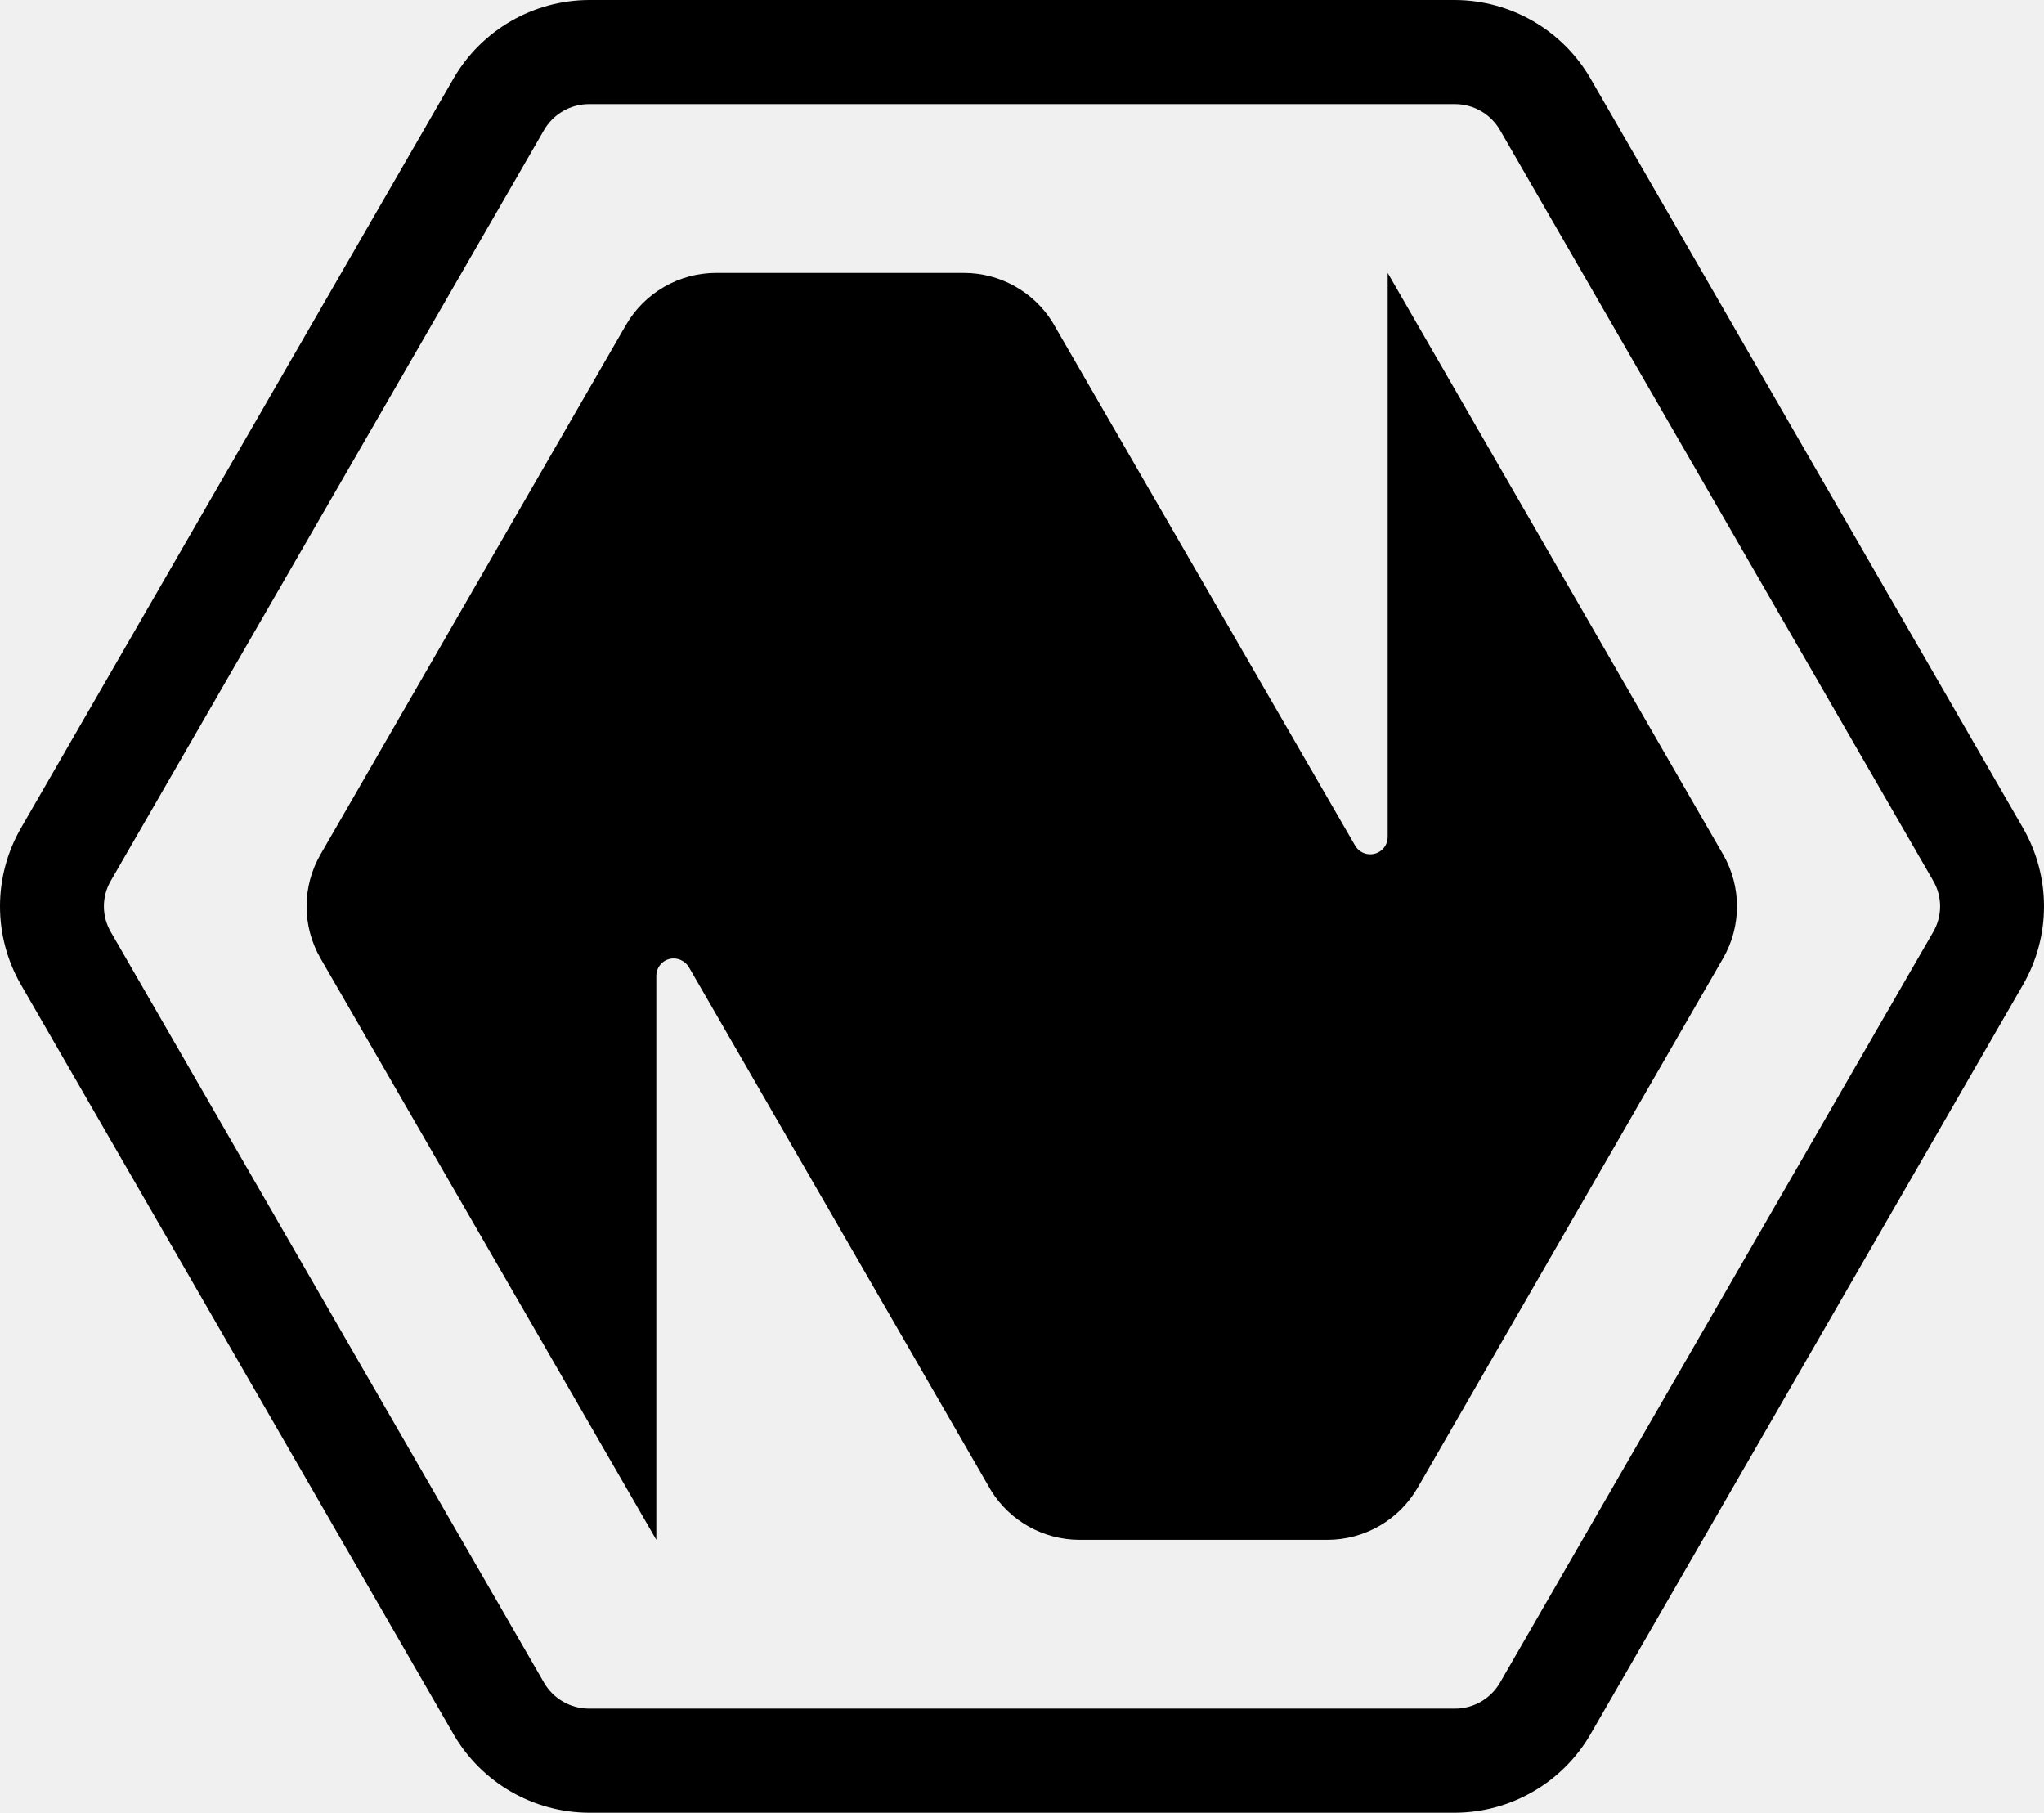
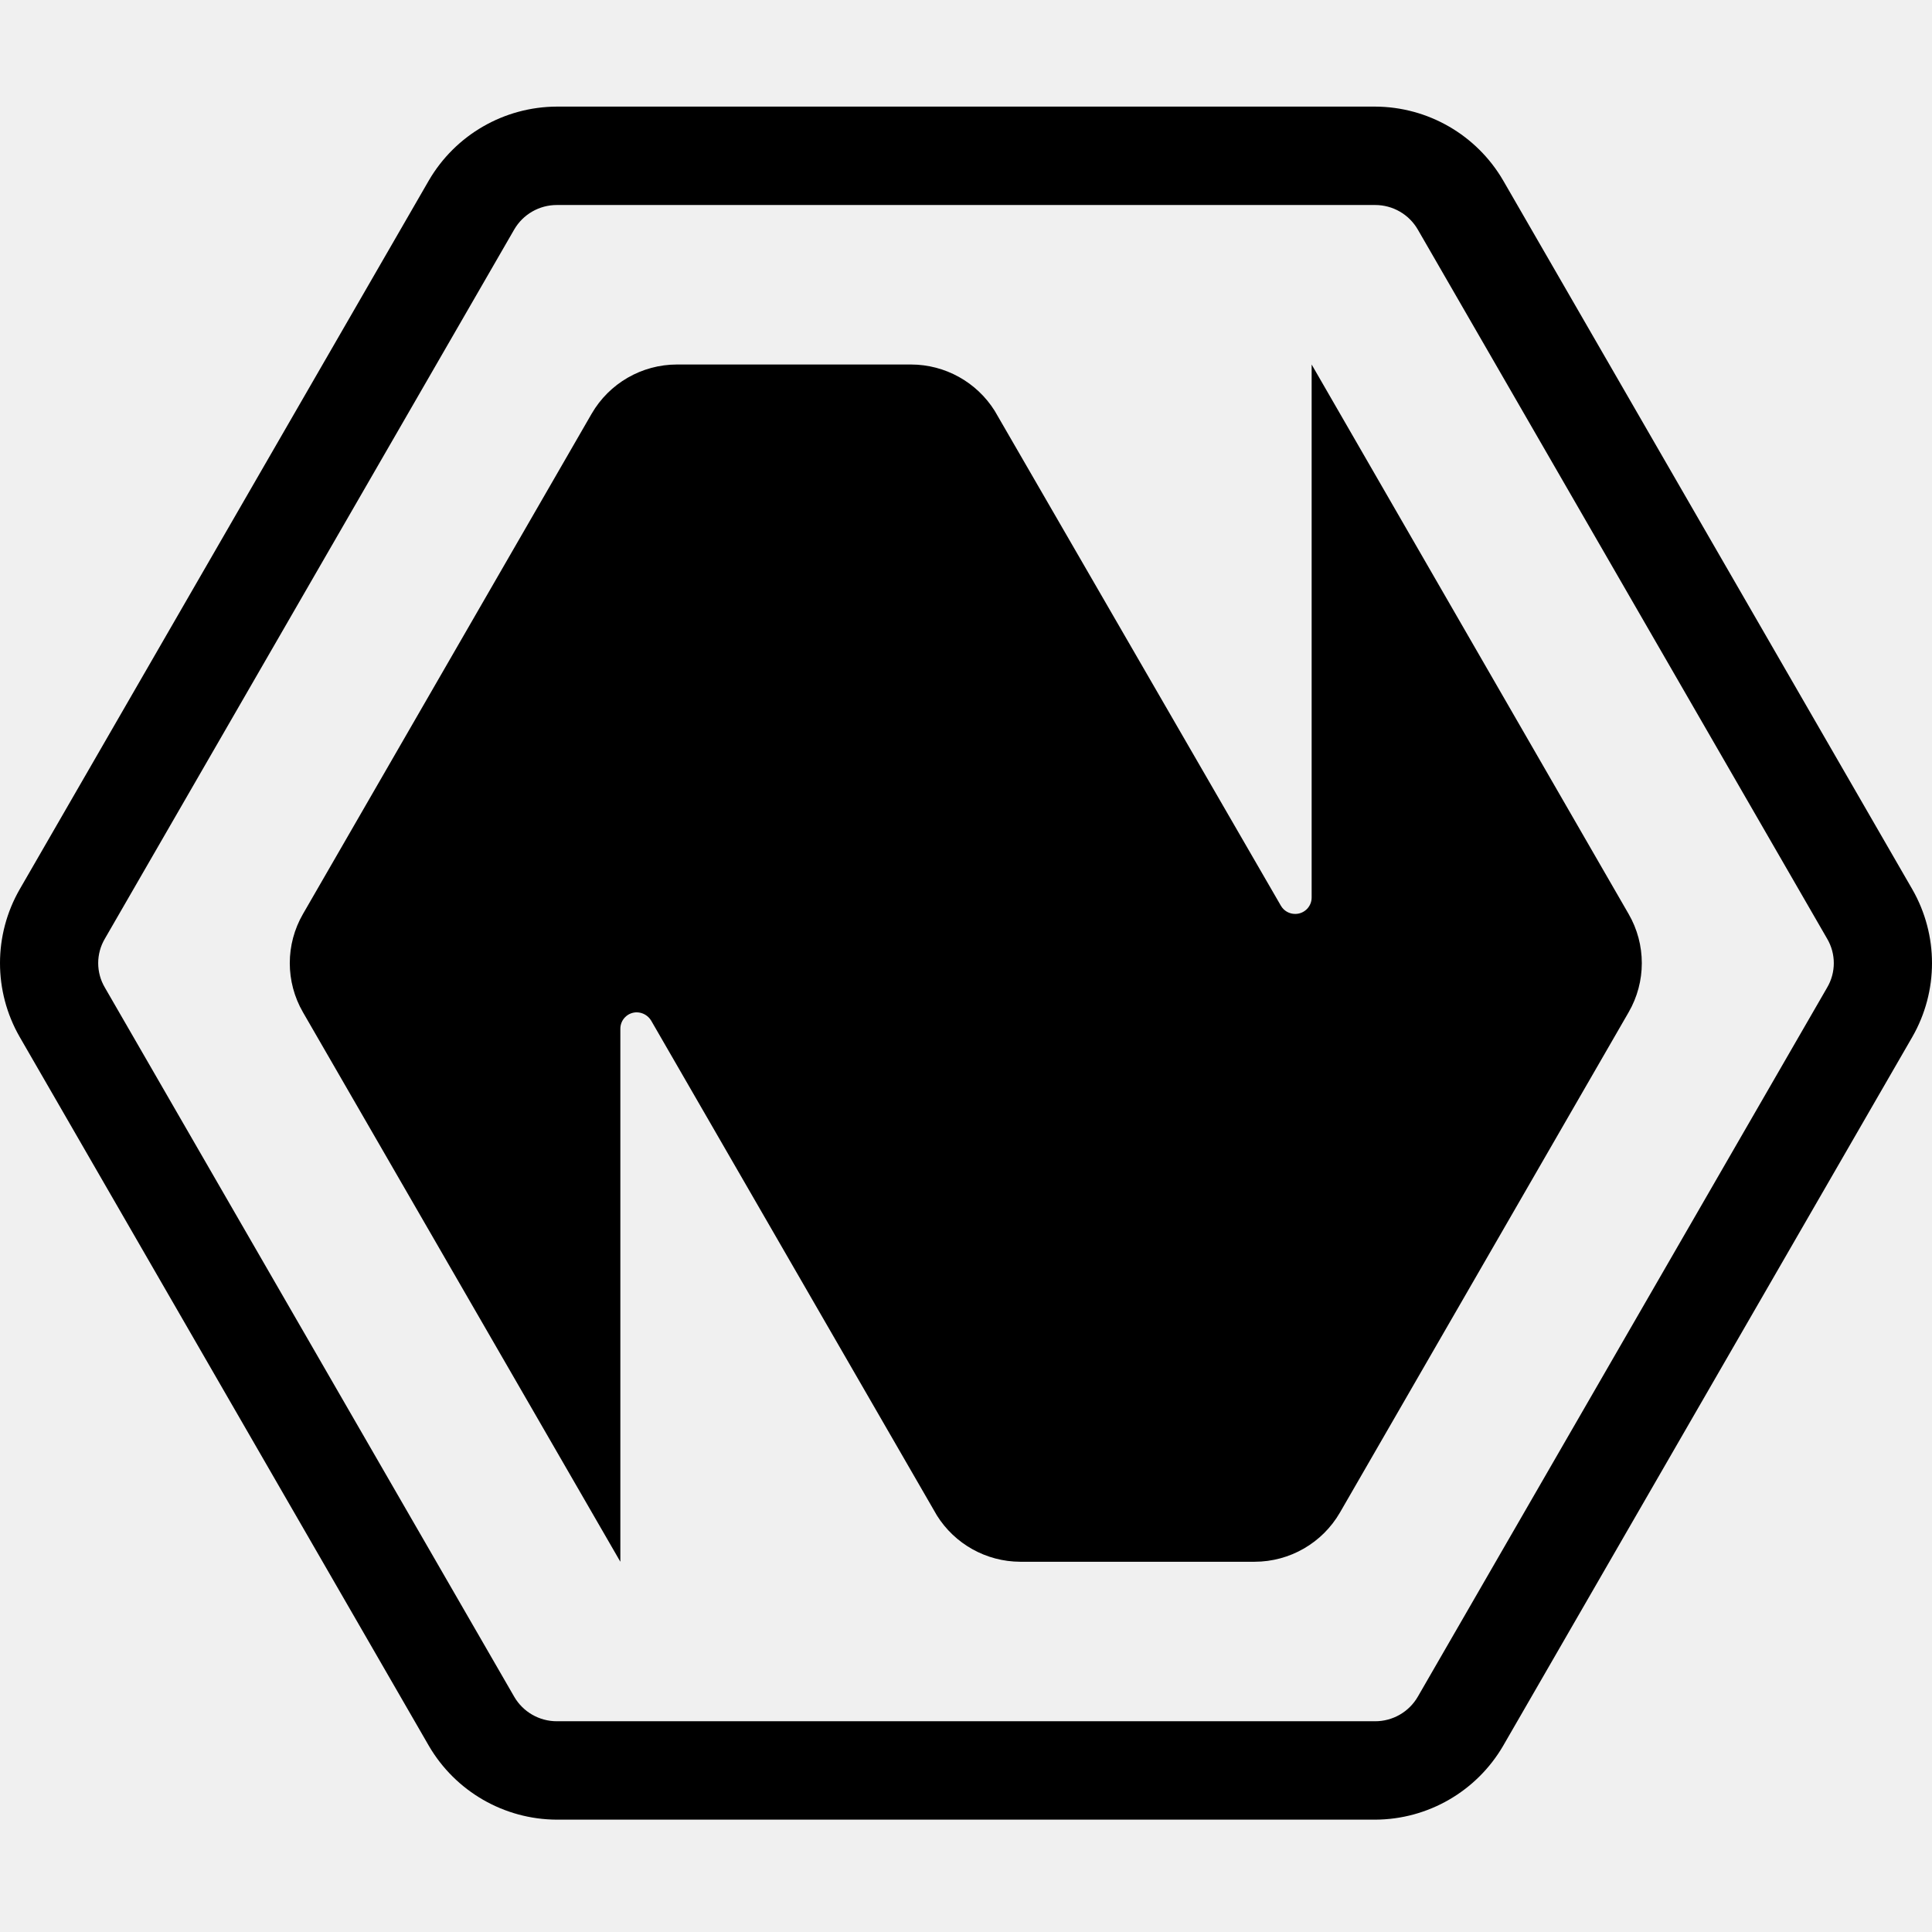
- <svg xmlns="http://www.w3.org/2000/svg" viewBox="0 0 471.2 417.8">
-   <g id="Layer_2">
-     <g id="Natron_Logo">
-       <g id="Hexagon">
-         <path d="M335.4,417.8H135.8a36.28,36.28,0,0,1-31.2-18L4.8,226.9a36.15,36.15,0,0,1,0-36L104.6,18A36.28,36.28,0,0,1,135.8,0H335.4a36.28,36.28,0,0,1,31.2,18l99.8,172.9a36.15,36.15,0,0,1,0,36L366.6,399.8A36.28,36.28,0,0,1,335.4,417.8ZM135.8,24a12,12,0,0,0-10.4,6L25.6,202.9a11.73,11.73,0,0,0,0,12l99.8,172.9a12,12,0,0,0,10.4,6H335.4a12,12,0,0,0,10.4-6l99.8-172.9a11.73,11.73,0,0,0,0-12L345.8,30a12,12,0,0,0-10.4-6Z" />
-       </g>
-       <g id="N">
-         <path d="M319.9,62.9v130a4,4,0,0,1-4,4h0a4,4,0,0,1-3.5-2L242.6,74.2a24.13,24.13,0,0,0-20.4-11.3H165.1a24.06,24.06,0,0,0-20.8,12l-70.4,122a23.94,23.94,0,0,0,0,24l77.4,134v-130a4,4,0,0,1,4-4h0a4.16,4.16,0,0,1,3.5,2l69.7,120.7a24.08,24.08,0,0,0,20.3,11.3H306a24.06,24.06,0,0,0,20.8-12l70.4-122a23.94,23.94,0,0,0,0-24Z" />
-       </g>
+ <svg xmlns="http://www.w3.org/2000/svg" viewBox="0 0 471.2 471.2">
+   <g id="Natron_Logo" transform="translate(0, 26)">
+     <g id="Hexagon">
+       <path d="M335.4,417.8H135.8a36.28,36.28,0,0,1-31.2-18L4.8,226.9a36.15,36.15,0,0,1,0-36L104.6,18A36.28,36.28,0,0,1,135.8,0H335.4a36.28,36.28,0,0,1,31.2,18l99.8,172.9a36.15,36.15,0,0,1,0,36L366.6,399.8A36.28,36.28,0,0,1,335.4,417.8ZM135.8,24a12,12,0,0,0-10.4,6L25.6,202.9a11.73,11.73,0,0,0,0,12l99.8,172.9a12,12,0,0,0,10.4,6H335.4a12,12,0,0,0,10.4-6l99.8-172.9a11.73,11.73,0,0,0,0-12L345.8,30a12,12,0,0,0-10.4-6Z" />
+     </g>
+     <g id="N">
+       <path d="M319.9,62.9v130a4,4,0,0,1-4,4h0a4,4,0,0,1-3.5-2L242.6,74.2a24.13,24.13,0,0,0-20.4-11.3H165.1a24.06,24.06,0,0,0-20.8,12l-70.4,122a23.94,23.94,0,0,0,0,24l77.4,134v-130a4,4,0,0,1,4-4h0a4.16,4.16,0,0,1,3.5,2l69.7,120.7a24.08,24.08,0,0,0,20.3,11.3H306a24.06,24.06,0,0,0,20.8-12l70.4-122a23.94,23.94,0,0,0,0-24Z" />
    </g>
  </g>
  <style>
+   #Hexagon,#N {
+     fill: #000;
+   }
+   @media (prefers-color-scheme: dark) {
    #Hexagon,#N {
-       fill: #000;
+       fill: #fff;
    }
-     @media (prefers-color-scheme: dark) {
-       #Hexagon,#N {
-         fill: #fff;
-       }
-     }
-   </style>
+   }
+ </style>
</svg>
